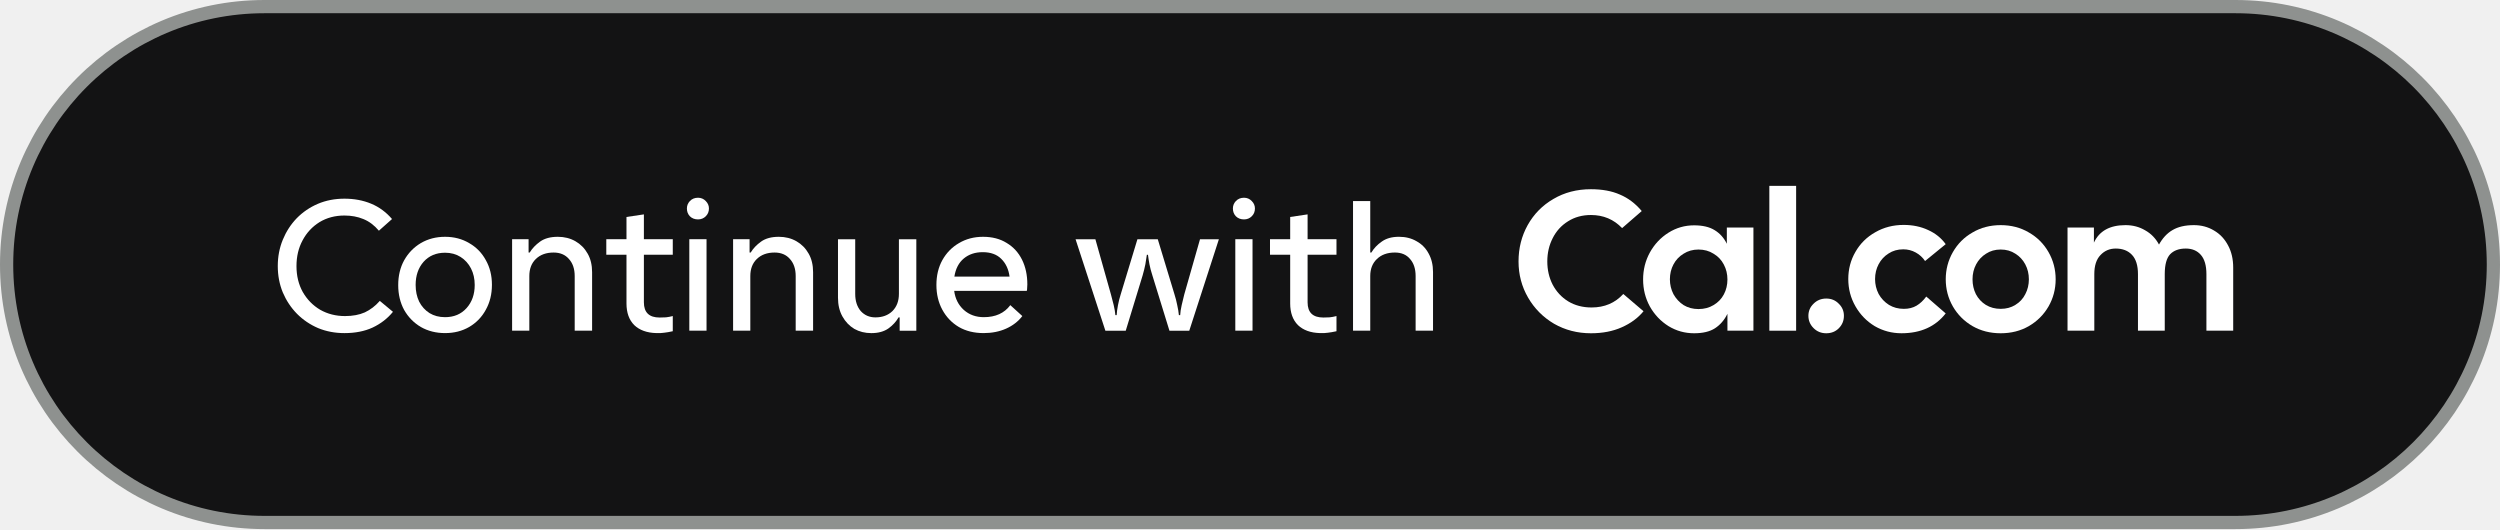
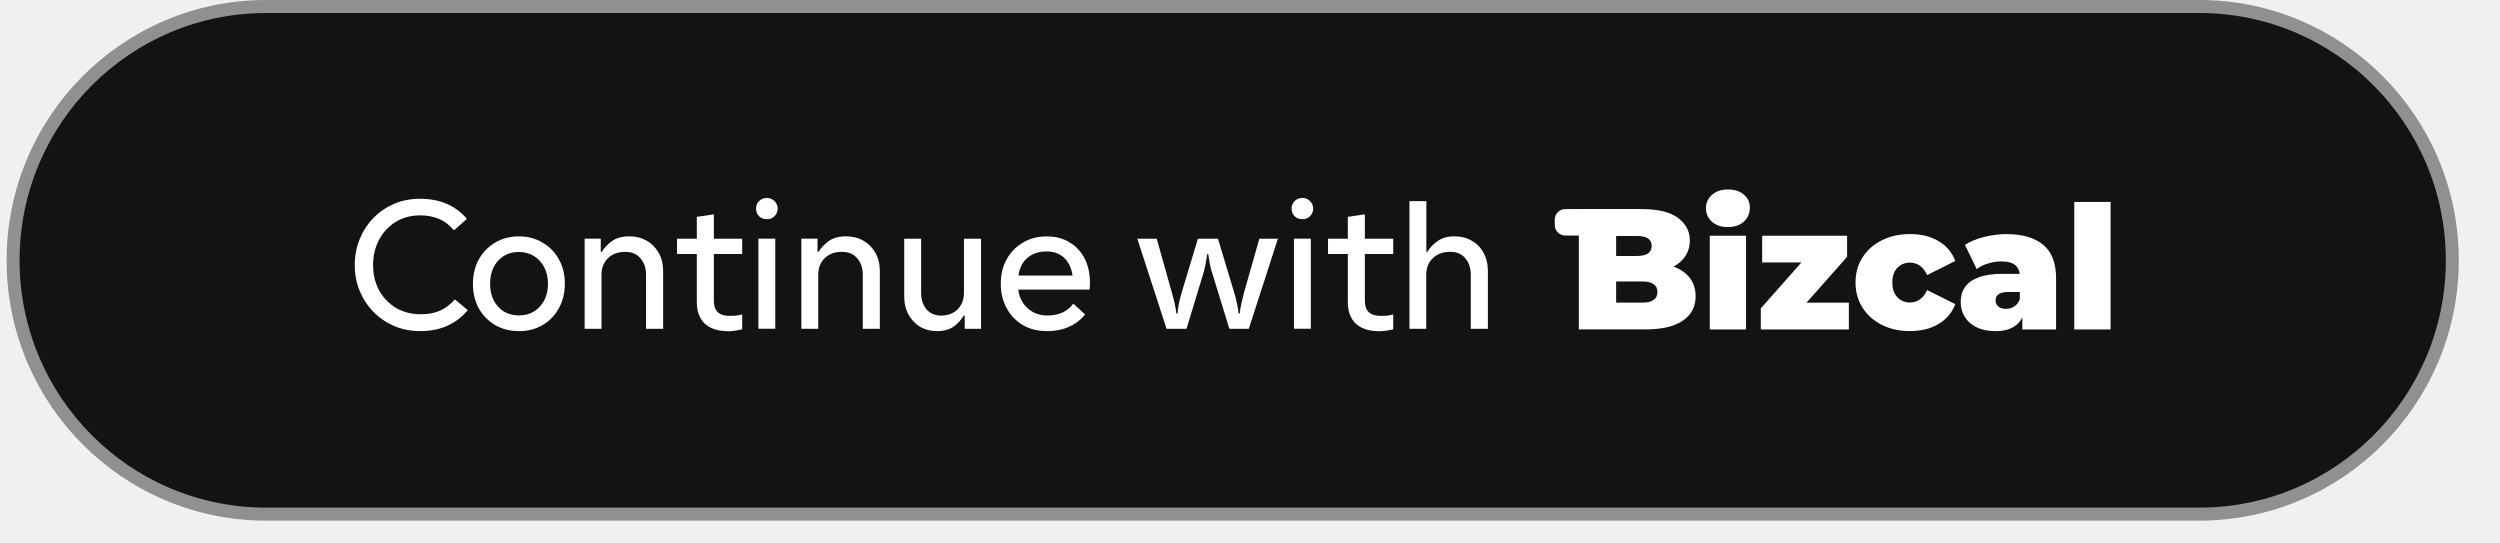
- <svg xmlns="http://www.w3.org/2000/svg" width="189" height="40" viewBox="0 0 189 40" fill="none">
-   <path d="M169 0.5H20C9.23 0.5 0.5 9.23 0.5 20C0.5 30.77 9.23 39.5 20 39.5H169C179.77 39.5 188.5 30.77 188.5 20C188.5 9.23 179.77 0.5 169 0.5Z" fill="#131314" />
-   <path d="M169 0.5H20C9.23 0.5 0.5 9.23 0.5 20C0.5 30.77 9.23 39.5 20 39.5H169C179.77 39.5 188.5 30.77 188.5 20C188.5 9.23 179.77 0.5 169 0.5Z" stroke="#8E918F" />
-   <path d="M102.289 24.999V15.199H103.591V19.091H103.675C103.862 18.774 104.123 18.499 104.459 18.265C104.795 18.023 105.229 17.901 105.761 17.901C106.265 17.901 106.708 18.013 107.091 18.237C107.483 18.452 107.786 18.76 108.001 19.161C108.225 19.563 108.337 20.029 108.337 20.561V24.999H107.021V20.869C107.021 20.328 106.881 19.899 106.601 19.581C106.33 19.255 105.948 19.091 105.453 19.091C104.884 19.091 104.431 19.255 104.095 19.581C103.759 19.899 103.591 20.328 103.591 20.869V24.999H102.289Z" fill="white" />
-   <path d="M99.792 25.181C99.082 25.162 98.527 24.962 98.126 24.579C97.734 24.187 97.538 23.641 97.538 22.941V19.259H96.012V18.083H97.538V16.403L98.854 16.207V18.083H101.038V19.259H98.854V22.857C98.854 23.622 99.25 24.005 100.044 24.005C100.202 24.005 100.361 24 100.52 23.991C100.688 23.972 100.86 23.94 101.038 23.893V25.041C100.786 25.097 100.571 25.134 100.394 25.153C100.216 25.181 100.016 25.19 99.792 25.181Z" fill="white" />
-   <path d="M94.047 16.587C93.795 16.587 93.59 16.508 93.431 16.349C93.282 16.191 93.207 15.995 93.207 15.761C93.207 15.547 93.282 15.36 93.431 15.201C93.59 15.033 93.795 14.949 94.047 14.949C94.28 14.949 94.476 15.033 94.635 15.201C94.794 15.36 94.873 15.547 94.873 15.761C94.873 15.995 94.794 16.191 94.635 16.349C94.476 16.508 94.28 16.587 94.047 16.587ZM93.389 25.001V18.085H94.691V25.001H93.389Z" fill="white" />
-   <path d="M83.567 25.002L81.312 18.086H82.811L83.987 22.258C84.061 22.519 84.131 22.79 84.197 23.07C84.262 23.35 84.304 23.602 84.323 23.826H84.421C84.43 23.611 84.463 23.359 84.519 23.07C84.575 22.781 84.644 22.505 84.728 22.244L85.989 18.086H87.528L88.788 22.244C88.873 22.505 88.942 22.781 88.999 23.07C89.064 23.359 89.106 23.611 89.124 23.826H89.222C89.232 23.611 89.269 23.359 89.335 23.07C89.4 22.781 89.465 22.51 89.531 22.258L90.721 18.086H92.148L89.909 25.002H88.41L87.123 20.83C87.02 20.513 86.945 20.228 86.898 19.976C86.852 19.724 86.814 19.486 86.787 19.262H86.703C86.674 19.486 86.637 19.724 86.591 19.976C86.544 20.219 86.474 20.503 86.38 20.83L85.106 25.002H83.567Z" fill="white" />
-   <path d="M74.363 25.182C73.644 25.182 73.019 25.028 72.487 24.72C71.955 24.403 71.54 23.969 71.241 23.418C70.942 22.868 70.793 22.242 70.793 21.542C70.793 20.833 70.942 20.208 71.241 19.666C71.549 19.116 71.969 18.686 72.501 18.378C73.033 18.061 73.64 17.902 74.321 17.902C75.012 17.902 75.604 18.056 76.099 18.364C76.603 18.663 76.99 19.083 77.261 19.624C77.532 20.166 77.667 20.791 77.667 21.5C77.667 21.584 77.662 21.673 77.653 21.766C77.653 21.86 77.644 21.934 77.625 21.99H72.137C72.212 22.578 72.454 23.059 72.865 23.432C73.276 23.796 73.78 23.978 74.377 23.978C75.264 23.978 75.931 23.675 76.379 23.068L77.289 23.894C76.972 24.305 76.561 24.622 76.057 24.846C75.553 25.07 74.988 25.182 74.363 25.182ZM74.293 19.064C73.724 19.064 73.248 19.223 72.865 19.54C72.482 19.858 72.244 20.315 72.151 20.912H76.323C76.248 20.352 76.038 19.904 75.693 19.568C75.357 19.232 74.89 19.064 74.293 19.064Z" fill="white" />
-   <path d="M65.872 25.184C65.396 25.184 64.966 25.077 64.584 24.862C64.21 24.638 63.912 24.325 63.688 23.924C63.464 23.523 63.352 23.051 63.352 22.51V18.086H64.654V22.216C64.654 22.757 64.794 23.191 65.074 23.518C65.363 23.835 65.732 23.994 66.18 23.994C66.712 23.994 67.141 23.835 67.468 23.518C67.794 23.191 67.958 22.757 67.958 22.216V18.086H69.274V25.002H68.014V23.994H67.93C67.752 24.311 67.496 24.591 67.16 24.834C66.824 25.067 66.394 25.184 65.872 25.184Z" fill="white" />
-   <path d="M55.422 25V18.084H56.668V19.092H56.752C56.938 18.784 57.2 18.509 57.536 18.266C57.872 18.024 58.32 17.902 58.88 17.902C59.374 17.902 59.818 18.014 60.21 18.238C60.602 18.462 60.91 18.775 61.134 19.176C61.358 19.568 61.47 20.035 61.47 20.576V25H60.154V20.87C60.154 20.329 60.009 19.9 59.72 19.582C59.44 19.256 59.053 19.092 58.558 19.092C57.998 19.092 57.55 19.256 57.214 19.582C56.887 19.9 56.724 20.329 56.724 20.87V25H55.422Z" fill="white" />
-   <path d="M52.77 16.587C52.518 16.587 52.312 16.508 52.154 16.349C52.004 16.191 51.93 15.995 51.93 15.761C51.93 15.547 52.004 15.36 52.154 15.201C52.312 15.033 52.518 14.949 52.77 14.949C53.003 14.949 53.199 15.033 53.358 15.201C53.516 15.36 53.596 15.547 53.596 15.761C53.596 15.995 53.516 16.191 53.358 16.349C53.199 16.508 53.003 16.587 52.77 16.587ZM52.112 25.001V18.085H53.414V25.001H52.112Z" fill="white" />
-   <path d="M49.616 25.181C48.907 25.162 48.351 24.962 47.95 24.579C47.558 24.187 47.362 23.641 47.362 22.941V19.259H45.836V18.083H47.362V16.403L48.678 16.207V18.083H50.862V19.259H48.678V22.857C48.678 23.622 49.075 24.005 49.868 24.005C50.027 24.005 50.185 24 50.344 23.991C50.512 23.972 50.685 23.94 50.862 23.893V25.041C50.61 25.097 50.395 25.134 50.218 25.153C50.041 25.181 49.84 25.19 49.616 25.181Z" fill="white" />
-   <path d="M38.715 25V18.084H39.961V19.092H40.045C40.231 18.784 40.493 18.509 40.829 18.266C41.165 18.024 41.613 17.902 42.173 17.902C42.667 17.902 43.111 18.014 43.503 18.238C43.895 18.462 44.203 18.775 44.427 19.176C44.651 19.568 44.763 20.035 44.763 20.576V25H43.447V20.87C43.447 20.329 43.302 19.9 43.013 19.582C42.733 19.256 42.346 19.092 41.851 19.092C41.291 19.092 40.843 19.256 40.507 19.582C40.18 19.9 40.017 20.329 40.017 20.87V25H38.715Z" fill="white" />
-   <path d="M33.648 25.182C32.966 25.182 32.355 25.028 31.814 24.72C31.282 24.403 30.861 23.974 30.553 23.432C30.255 22.882 30.105 22.256 30.105 21.556C30.105 20.847 30.255 20.222 30.553 19.68C30.861 19.13 31.282 18.696 31.814 18.378C32.355 18.061 32.966 17.902 33.648 17.902C34.329 17.902 34.935 18.061 35.468 18.378C36.009 18.686 36.429 19.116 36.727 19.666C37.035 20.208 37.19 20.828 37.19 21.528C37.19 22.238 37.035 22.868 36.727 23.418C36.429 23.969 36.009 24.403 35.468 24.72C34.935 25.028 34.329 25.182 33.648 25.182ZM33.648 23.978C34.319 23.978 34.861 23.75 35.272 23.292C35.682 22.835 35.888 22.252 35.888 21.542C35.888 21.076 35.794 20.66 35.608 20.296C35.421 19.932 35.16 19.643 34.824 19.428C34.487 19.214 34.096 19.106 33.648 19.106C32.975 19.106 32.434 19.335 32.023 19.792C31.622 20.25 31.422 20.833 31.422 21.542C31.422 22.009 31.51 22.429 31.688 22.802C31.874 23.166 32.136 23.456 32.471 23.67C32.807 23.876 33.2 23.978 33.648 23.978Z" fill="white" />
-   <path d="M26.04 25.183C25.331 25.183 24.668 25.058 24.052 24.805C23.445 24.544 22.913 24.185 22.456 23.727C21.999 23.261 21.639 22.72 21.378 22.104C21.126 21.488 21 20.825 21 20.116C21 19.406 21.126 18.744 21.378 18.128C21.63 17.512 21.98 16.97 22.428 16.503C22.885 16.037 23.417 15.673 24.024 15.412C24.64 15.15 25.312 15.02 26.04 15.02C26.777 15.02 27.449 15.146 28.056 15.398C28.663 15.649 29.19 16.037 29.638 16.559L28.644 17.442C28.299 17.031 27.907 16.737 27.468 16.559C27.039 16.382 26.563 16.294 26.04 16.294C25.331 16.294 24.701 16.462 24.15 16.797C23.609 17.134 23.184 17.591 22.876 18.169C22.568 18.739 22.414 19.387 22.414 20.116C22.414 20.853 22.573 21.506 22.89 22.076C23.217 22.645 23.655 23.093 24.206 23.419C24.766 23.737 25.391 23.895 26.082 23.895C26.661 23.895 27.16 23.802 27.58 23.616C28 23.419 28.378 23.13 28.714 22.747L29.708 23.573C29.297 24.078 28.784 24.474 28.168 24.764C27.561 25.044 26.852 25.183 26.04 25.183Z" fill="white" />
-   <path d="M156.305 17.2H158.3V18.34C158.71 17.459 159.505 17.02 160.685 17.02C161.235 17.02 161.73 17.149 162.17 17.41C162.62 17.66 162.97 18.02 163.22 18.489C163.49 18 163.83 17.634 164.24 17.395C164.66 17.145 165.2 17.02 165.86 17.02C166.42 17.02 166.925 17.154 167.375 17.424C167.825 17.684 168.18 18.059 168.44 18.549C168.7 19.029 168.83 19.59 168.83 20.23V25H166.805V20.724C166.805 20.075 166.665 19.59 166.385 19.27C166.105 18.95 165.725 18.79 165.245 18.79C164.735 18.79 164.34 18.934 164.06 19.224C163.79 19.515 163.655 20.015 163.655 20.724V25H161.63V20.724C161.63 20.075 161.48 19.59 161.18 19.27C160.88 18.95 160.47 18.79 159.95 18.79C159.49 18.79 159.105 18.954 158.795 19.285C158.485 19.605 158.33 20.084 158.33 20.724V25H156.305V17.2Z" fill="white" />
-   <path d="M151.253 25.195C150.463 25.195 149.753 25.015 149.123 24.654C148.493 24.285 147.998 23.79 147.638 23.169C147.278 22.54 147.098 21.855 147.098 21.114C147.098 20.375 147.278 19.689 147.638 19.059C147.998 18.43 148.493 17.934 149.123 17.575C149.753 17.204 150.463 17.02 151.253 17.02C152.043 17.02 152.753 17.204 153.383 17.575C154.013 17.934 154.508 18.43 154.868 19.059C155.228 19.689 155.408 20.375 155.408 21.114C155.408 21.855 155.228 22.54 154.868 23.169C154.508 23.79 154.013 24.285 153.383 24.654C152.753 25.015 152.043 25.195 151.253 25.195ZM149.123 21.114C149.123 21.524 149.208 21.899 149.378 22.239C149.558 22.579 149.808 22.849 150.128 23.049C150.458 23.25 150.833 23.349 151.253 23.349C151.673 23.349 152.043 23.25 152.363 23.049C152.693 22.849 152.943 22.579 153.113 22.239C153.293 21.899 153.383 21.524 153.383 21.114C153.383 20.704 153.293 20.329 153.113 19.989C152.933 19.649 152.683 19.38 152.363 19.18C152.043 18.97 151.673 18.864 151.253 18.864C150.833 18.864 150.463 18.97 150.143 19.18C149.823 19.38 149.573 19.649 149.393 19.989C149.213 20.329 149.123 20.704 149.123 21.114Z" fill="white" />
-   <path d="M143.75 25.194C143.02 25.194 142.345 25.014 141.725 24.654C141.115 24.284 140.63 23.784 140.27 23.154C139.91 22.524 139.73 21.839 139.73 21.099C139.73 20.349 139.91 19.664 140.27 19.044C140.63 18.414 141.13 17.919 141.77 17.559C142.41 17.189 143.125 17.004 143.915 17.004C144.605 17.004 145.225 17.134 145.775 17.394C146.325 17.644 146.765 17.999 147.095 18.459L145.535 19.734C145.355 19.464 145.12 19.249 144.83 19.089C144.54 18.929 144.225 18.849 143.885 18.849C143.465 18.849 143.095 18.954 142.775 19.164C142.455 19.364 142.205 19.634 142.025 19.974C141.845 20.314 141.755 20.689 141.755 21.099C141.755 21.499 141.845 21.874 142.025 22.224C142.215 22.564 142.475 22.839 142.805 23.049C143.135 23.249 143.51 23.349 143.93 23.349C144.3 23.349 144.62 23.269 144.89 23.109C145.16 22.949 145.405 22.719 145.625 22.419L147.095 23.694C146.315 24.694 145.2 25.194 143.75 25.194Z" fill="white" />
-   <path d="M138.065 25.195C137.685 25.195 137.365 25.065 137.105 24.805C136.845 24.545 136.715 24.235 136.715 23.875C136.715 23.515 136.845 23.21 137.105 22.96C137.365 22.7 137.685 22.57 138.065 22.57C138.445 22.57 138.76 22.7 139.01 22.96C139.27 23.21 139.4 23.515 139.4 23.875C139.4 24.245 139.27 24.56 139.01 24.82C138.76 25.07 138.445 25.195 138.065 25.195Z" fill="white" />
-   <path d="M133.762 14.051H135.787V25.001H133.762V14.051Z" fill="white" />
-   <path d="M128.074 25.195C127.374 25.195 126.729 25.015 126.139 24.655C125.549 24.285 125.079 23.79 124.729 23.17C124.389 22.55 124.219 21.87 124.219 21.13C124.219 20.39 124.389 19.71 124.729 19.09C125.079 18.46 125.549 17.96 126.139 17.59C126.729 17.22 127.374 17.035 128.074 17.035C128.714 17.035 129.229 17.155 129.619 17.395C130.019 17.635 130.329 17.98 130.549 18.43V17.2H132.559V25H130.594V23.725C130.364 24.195 130.049 24.56 129.649 24.82C129.259 25.07 128.734 25.195 128.074 25.195ZM126.244 21.115C126.244 21.515 126.334 21.89 126.514 22.24C126.704 22.58 126.959 22.855 127.279 23.065C127.609 23.265 127.984 23.365 128.404 23.365C128.834 23.365 129.214 23.265 129.544 23.065C129.884 22.865 130.144 22.595 130.324 22.255C130.504 21.915 130.594 21.54 130.594 21.13C130.594 20.72 130.504 20.345 130.324 20.005C130.144 19.655 129.884 19.38 129.544 19.18C129.214 18.97 128.834 18.865 128.404 18.865C127.984 18.865 127.609 18.97 127.279 19.18C126.949 19.38 126.694 19.65 126.514 19.99C126.334 20.33 126.244 20.705 126.244 21.115Z" fill="white" />
-   <path d="M120.276 25.195C119.256 25.195 118.326 24.955 117.486 24.475C116.656 23.985 116.001 23.325 115.521 22.495C115.041 21.665 114.801 20.755 114.801 19.765C114.801 18.765 115.031 17.85 115.491 17.02C115.961 16.18 116.611 15.52 117.441 15.04C118.271 14.55 119.216 14.305 120.276 14.305C121.126 14.305 121.856 14.44 122.466 14.71C123.086 14.97 123.636 15.385 124.116 15.955L122.631 17.245C122.001 16.585 121.216 16.255 120.276 16.255C119.616 16.255 119.036 16.415 118.536 16.735C118.036 17.045 117.651 17.47 117.381 18.01C117.111 18.54 116.976 19.125 116.976 19.765C116.976 20.405 117.111 20.99 117.381 21.52C117.661 22.05 118.051 22.47 118.551 22.78C119.061 23.09 119.651 23.245 120.321 23.245C121.301 23.245 122.101 22.905 122.721 22.225L124.251 23.53C123.831 24.04 123.281 24.445 122.601 24.745C121.931 25.045 121.156 25.195 120.276 25.195Z" fill="white" />
+ <svg xmlns="http://www.w3.org/2000/svg" width="189px" height="41px" viewBox="0 0 188 41" version="1.1">
+   <defs>
+     <clipPath id="clip1">
+       <path d="M 0 0 L 185.383 0 L 185.383 39.359 L 0 39.359 Z M 0 0 " />
+     </clipPath>
+   </defs>
+   <g id="surface1">
+     <path style=" stroke:none;fill-rule:nonzero;fill:rgb(7.451%,7.451%,7.843%);fill-opacity:1;" d="M 165.766 0.492 L 19.617 0.492 C 9.051 0.492 0.492 9.082 0.492 19.68 C 0.492 30.277 9.051 38.867 19.617 38.867 L 165.766 38.867 C 176.332 38.867 184.895 30.277 184.895 19.68 C 184.895 9.082 176.332 0.492 165.766 0.492 Z M 165.766 0.492 " />
+     <g clip-path="url(#clip1)" clip-rule="nonzero">
+       <path style="fill:none;stroke-width:0.24;stroke-linecap:butt;stroke-linejoin:miter;stroke:rgb(55.686%,56.863%,56.078%);stroke-opacity:1;stroke-miterlimit:4;" d="M 40.56 0.12 L 4.8 0.12 C 2.215 0.12 0.12 2.215 0.12 4.8 C 0.12 7.385 2.215 9.48 4.8 9.48 L 40.56 9.48 C 43.145 9.48 45.24 7.385 45.24 4.8 C 45.24 2.215 43.145 0.12 40.56 0.12 Z M 40.56 0.12 " transform="matrix(4.086957,0,0,4.1,0,0)" />
+     </g>
+     <path style=" stroke:none;fill-rule:nonzero;fill:rgb(100%,100%,100%);fill-opacity:1;" d="M 106.055 24.852 L 106.055 15.207 L 107.332 15.207 L 107.332 19.035 L 107.414 19.035 C 107.598 18.727 107.855 18.453 108.184 18.223 C 108.512 17.988 108.938 17.867 109.457 17.867 C 109.953 17.867 110.383 17.977 110.762 18.199 C 111.145 18.414 111.441 18.711 111.652 19.109 C 111.871 19.504 111.984 19.965 111.984 20.488 L 111.984 24.855 L 110.691 24.855 L 110.691 20.793 C 110.691 20.258 110.551 19.836 110.277 19.523 C 110.012 19.203 109.637 19.039 109.148 19.039 C 108.59 19.039 108.148 19.199 107.816 19.523 C 107.488 19.836 107.324 20.258 107.324 20.793 L 107.324 24.855 L 106.047 24.855 Z M 106.055 24.852 " />
+     <path style=" stroke:none;fill-rule:nonzero;fill:rgb(100%,100%,100%);fill-opacity:1;" d="M 103.605 25.031 C 102.91 25.016 102.363 24.812 101.969 24.441 C 101.586 24.055 101.395 23.52 101.395 22.828 L 101.395 19.203 L 99.898 19.203 L 99.898 18.047 L 101.395 18.047 L 101.395 16.395 L 102.684 16.203 L 102.684 18.047 L 104.828 18.047 L 104.828 19.203 L 102.684 19.203 L 102.684 22.746 C 102.684 23.5 103.074 23.879 103.855 23.879 C 104.008 23.879 104.164 23.875 104.32 23.867 C 104.484 23.852 104.656 23.816 104.828 23.77 L 104.828 24.898 C 104.582 24.953 104.367 24.988 104.191 25.012 C 104.016 25.039 103.82 25.047 103.602 25.039 Z M 103.605 25.031 " />
+     <path style=" stroke:none;fill-rule:nonzero;fill:rgb(100%,100%,100%);fill-opacity:1;" d="M 97.969 16.57 C 97.723 16.57 97.52 16.496 97.363 16.34 C 97.215 16.184 97.145 15.988 97.145 15.762 C 97.145 15.547 97.215 15.367 97.363 15.211 C 97.52 15.047 97.719 14.965 97.969 14.965 C 98.199 14.965 98.391 15.047 98.543 15.211 C 98.699 15.367 98.777 15.551 98.777 15.762 C 98.777 15.988 98.699 16.184 98.543 16.34 C 98.391 16.496 98.199 16.57 97.969 16.57 Z M 97.324 24.852 L 97.324 18.043 L 98.598 18.043 L 98.598 24.852 Z M 97.324 24.852 " />
+     <path style=" stroke:none;fill-rule:nonzero;fill:rgb(100%,100%,100%);fill-opacity:1;" d="M 87.691 24.855 L 85.48 18.047 L 86.949 18.047 L 88.102 22.152 C 88.176 22.41 88.246 22.676 88.309 22.953 C 88.371 23.227 88.414 23.477 88.43 23.695 L 88.527 23.695 C 88.535 23.48 88.57 23.234 88.625 22.953 C 88.68 22.668 88.75 22.395 88.828 22.141 L 90.062 18.047 L 91.578 18.047 L 92.812 22.141 C 92.891 22.398 92.961 22.668 93.016 22.953 C 93.082 23.234 93.121 23.484 93.137 23.695 L 93.234 23.695 C 93.242 23.48 93.281 23.234 93.348 22.953 C 93.41 22.668 93.473 22.402 93.539 22.152 L 94.707 18.047 L 96.109 18.047 L 93.91 24.855 L 92.438 24.855 L 91.176 20.75 C 91.074 20.438 91 20.16 90.957 19.91 C 90.91 19.664 90.875 19.426 90.844 19.207 L 90.762 19.207 C 90.734 19.43 90.699 19.664 90.652 19.91 C 90.609 20.148 90.539 20.43 90.449 20.75 L 89.199 24.855 L 87.688 24.855 Z M 87.691 24.855 " />
+     <path style=" stroke:none;fill-rule:nonzero;fill:rgb(100%,100%,100%);fill-opacity:1;" d="M 78.66 25.031 C 77.957 25.031 77.34 24.879 76.824 24.574 C 76.301 24.266 75.895 23.836 75.602 23.297 C 75.305 22.754 75.16 22.141 75.16 21.453 C 75.16 20.754 75.305 20.141 75.602 19.605 C 75.902 19.066 76.316 18.645 76.836 18.34 C 77.359 18.027 77.949 17.871 78.621 17.871 C 79.301 17.871 79.879 18.023 80.367 18.328 C 80.859 18.621 81.242 19.031 81.508 19.566 C 81.773 20.098 81.902 20.715 81.902 21.41 C 81.902 21.492 81.898 21.578 81.891 21.672 C 81.891 21.762 81.883 21.836 81.863 21.895 L 76.48 21.895 C 76.555 22.473 76.789 22.945 77.195 23.312 C 77.598 23.668 78.094 23.852 78.68 23.852 C 79.547 23.852 80.203 23.551 80.641 22.957 L 81.531 23.77 C 81.219 24.172 80.816 24.484 80.32 24.703 C 79.828 24.926 79.273 25.035 78.656 25.035 Z M 78.594 19.012 C 78.031 19.012 77.566 19.168 77.191 19.48 C 76.812 19.789 76.582 20.242 76.492 20.828 L 80.582 20.828 C 80.508 20.277 80.305 19.836 79.965 19.504 C 79.633 19.172 79.176 19.008 78.594 19.008 Z M 78.594 19.012 " />
+     <path style=" stroke:none;fill-rule:nonzero;fill:rgb(100%,100%,100%);fill-opacity:1;" d="M 70.332 25.031 C 69.867 25.031 69.445 24.926 69.07 24.715 C 68.703 24.492 68.41 24.188 68.191 23.793 C 67.969 23.398 67.859 22.934 67.859 22.402 L 67.859 18.047 L 69.137 18.047 L 69.137 22.109 C 69.137 22.645 69.273 23.07 69.547 23.391 C 69.828 23.703 70.195 23.859 70.629 23.859 C 71.152 23.859 71.574 23.703 71.895 23.391 C 72.211 23.07 72.375 22.641 72.375 22.109 L 72.375 18.047 L 73.668 18.047 L 73.668 24.855 L 72.434 24.855 L 72.434 23.863 L 72.352 23.863 C 72.176 24.172 71.926 24.449 71.594 24.691 C 71.266 24.918 70.844 25.035 70.332 25.035 Z M 70.332 25.031 " />
+     <path style=" stroke:none;fill-rule:nonzero;fill:rgb(100%,100%,100%);fill-opacity:1;" d="M 60.082 24.852 L 60.082 18.043 L 61.305 18.043 L 61.305 19.035 L 61.387 19.035 C 61.57 18.734 61.828 18.461 62.156 18.223 C 62.484 17.988 62.922 17.867 63.473 17.867 C 63.961 17.867 64.395 17.977 64.777 18.199 C 65.164 18.422 65.465 18.73 65.688 19.121 C 65.906 19.508 66.016 19.969 66.016 20.5 L 66.016 24.855 L 64.727 24.855 L 64.727 20.793 C 64.727 20.258 64.582 19.836 64.301 19.523 C 64.027 19.203 63.645 19.039 63.16 19.039 C 62.613 19.039 62.172 19.199 61.84 19.523 C 61.52 19.836 61.359 20.258 61.359 20.793 L 61.359 24.855 L 60.082 24.855 Z M 60.082 24.852 " />
+     <path style=" stroke:none;fill-rule:nonzero;fill:rgb(100%,100%,100%);fill-opacity:1;" d="M 57.484 16.57 C 57.238 16.57 57.035 16.496 56.879 16.34 C 56.73 16.184 56.656 15.988 56.656 15.762 C 56.656 15.547 56.73 15.367 56.879 15.211 C 57.035 15.047 57.234 14.965 57.484 14.965 C 57.711 14.965 57.902 15.047 58.059 15.211 C 58.215 15.367 58.293 15.551 58.293 15.762 C 58.293 15.988 58.215 16.184 58.059 16.34 C 57.902 16.496 57.711 16.57 57.484 16.57 Z M 56.836 24.852 L 56.836 18.043 L 58.113 18.043 L 58.113 24.852 Z M 56.836 24.852 " />
+     <path style=" stroke:none;fill-rule:nonzero;fill:rgb(100%,100%,100%);fill-opacity:1;" d="M 54.391 25.031 C 53.695 25.016 53.148 24.812 52.754 24.441 C 52.371 24.055 52.18 23.52 52.18 22.828 L 52.18 19.203 L 50.684 19.203 L 50.684 18.047 L 52.18 18.047 L 52.18 16.395 L 53.469 16.203 L 53.469 18.047 L 55.609 18.047 L 55.609 19.203 L 53.469 19.203 L 53.469 22.746 C 53.469 23.5 53.859 23.879 54.637 23.879 C 54.793 23.879 54.949 23.875 55.105 23.867 C 55.27 23.852 55.441 23.816 55.609 23.77 L 55.609 24.898 C 55.367 24.953 55.152 24.988 54.977 25.012 C 54.801 25.039 54.605 25.047 54.391 25.039 Z M 54.391 25.031 " />
+     <path style=" stroke:none;fill-rule:nonzero;fill:rgb(100%,100%,100%);fill-opacity:1;" d="M 43.699 24.852 L 43.699 18.043 L 44.918 18.043 L 44.918 19.035 L 45 19.035 C 45.184 18.734 45.441 18.461 45.77 18.223 C 46.102 17.988 46.539 17.867 47.09 17.867 C 47.578 17.867 48.008 17.977 48.395 18.199 C 48.777 18.422 49.082 18.73 49.301 19.121 C 49.523 19.508 49.633 19.969 49.633 20.5 L 49.633 24.855 L 48.34 24.855 L 48.34 20.793 C 48.34 20.258 48.199 19.836 47.914 19.523 C 47.641 19.203 47.262 19.039 46.773 19.039 C 46.227 19.039 45.785 19.199 45.457 19.523 C 45.137 19.836 44.973 20.258 44.973 20.793 L 44.973 24.855 L 43.699 24.855 Z M 43.699 24.852 " />
+     <path style=" stroke:none;fill-rule:nonzero;fill:rgb(100%,100%,100%);fill-opacity:1;" d="M 38.727 25.031 C 38.059 25.031 37.461 24.879 36.93 24.574 C 36.406 24.266 35.996 23.84 35.695 23.309 C 35.402 22.766 35.254 22.152 35.254 21.465 C 35.254 20.766 35.402 20.152 35.695 19.617 C 35.996 19.078 36.41 18.652 36.93 18.34 C 37.461 18.027 38.062 17.871 38.727 17.871 C 39.398 17.871 39.992 18.027 40.516 18.34 C 41.047 18.645 41.457 19.066 41.75 19.605 C 42.051 20.141 42.203 20.75 42.203 21.438 C 42.203 22.137 42.051 22.754 41.75 23.301 C 41.453 23.84 41.047 24.27 40.516 24.578 C 39.992 24.883 39.398 25.035 38.727 25.035 Z M 38.727 23.844 C 39.387 23.844 39.918 23.621 40.32 23.168 C 40.727 22.719 40.926 22.145 40.926 21.445 C 40.926 20.988 40.836 20.578 40.652 20.223 C 40.469 19.863 40.211 19.578 39.883 19.367 C 39.555 19.156 39.168 19.051 38.73 19.051 C 38.074 19.051 37.543 19.277 37.137 19.73 C 36.746 20.18 36.551 20.754 36.551 21.453 C 36.551 21.91 36.637 22.324 36.812 22.688 C 36.996 23.047 37.254 23.332 37.578 23.543 C 37.91 23.742 38.293 23.844 38.73 23.844 Z M 38.727 23.844 " />
+     <path style=" stroke:none;fill-rule:nonzero;fill:rgb(100%,100%,100%);fill-opacity:1;" d="M 31.266 25.031 C 30.57 25.031 29.922 24.906 29.316 24.656 C 28.719 24.398 28.199 24.047 27.75 23.594 C 27.301 23.137 26.949 22.602 26.691 21.996 C 26.445 21.391 26.32 20.738 26.32 20.039 C 26.32 19.344 26.441 18.691 26.691 18.086 C 26.938 17.477 27.281 16.945 27.723 16.484 C 28.172 16.027 28.691 15.672 29.289 15.41 C 29.891 15.152 30.551 15.027 31.266 15.027 C 31.988 15.027 32.648 15.148 33.242 15.398 C 33.84 15.645 34.355 16.027 34.797 16.543 L 33.82 17.414 C 33.48 17.008 33.098 16.719 32.668 16.543 C 32.246 16.367 31.781 16.281 31.266 16.281 C 30.57 16.281 29.953 16.445 29.41 16.777 C 28.879 17.109 28.461 17.555 28.16 18.125 C 27.855 18.688 27.707 19.324 27.707 20.039 C 27.707 20.766 27.859 21.41 28.172 21.969 C 28.488 22.531 28.922 22.969 29.461 23.293 C 30.012 23.605 30.625 23.758 31.301 23.758 C 31.871 23.758 32.359 23.668 32.773 23.484 C 33.188 23.293 33.559 23.008 33.887 22.633 L 34.863 23.445 C 34.457 23.941 33.953 24.328 33.348 24.617 C 32.754 24.891 32.059 25.031 31.262 25.031 Z M 31.266 25.031 " />
+     <path style=" stroke:none;fill-rule:evenodd;fill:rgb(100%,100%,100%);fill-opacity:1;" d="M 117.836 15.805 L 123.402 15.805 C 123.844 15.805 124.199 16.164 124.199 16.605 L 124.199 17.805 L 117.836 17.805 C 117.395 17.805 117.039 17.449 117.039 17.008 L 117.039 16.605 C 117.039 16.164 117.395 15.805 117.836 15.805 Z M 117.836 15.805 " />
+     <path style=" stroke:none;fill-rule:nonzero;fill:rgb(100%,100%,100%);fill-opacity:1;" d="M 118.859 24.906 L 118.859 15.809 L 123.625 15.809 C 124.855 15.809 125.77 16.031 126.359 16.473 C 126.953 16.918 127.25 17.488 127.25 18.184 C 127.25 18.648 127.125 19.059 126.875 19.414 C 126.625 19.77 126.266 20.055 125.797 20.258 C 125.328 20.465 124.758 20.566 124.09 20.566 L 124.344 19.898 C 125.027 19.898 125.617 19.996 126.117 20.191 C 126.613 20.391 127.004 20.676 127.277 21.051 C 127.551 21.422 127.688 21.875 127.688 22.402 C 127.688 23.191 127.367 23.805 126.719 24.242 C 126.074 24.688 125.129 24.902 123.891 24.902 L 118.867 24.902 Z M 121.68 22.879 L 123.652 22.879 C 124.031 22.879 124.316 22.812 124.508 22.676 C 124.703 22.543 124.801 22.344 124.801 22.078 C 124.801 21.812 124.703 21.613 124.508 21.48 C 124.316 21.344 124.031 21.277 123.652 21.277 L 121.484 21.277 L 121.484 19.352 L 123.246 19.352 C 123.625 19.352 123.91 19.285 124.094 19.16 C 124.277 19.027 124.367 18.844 124.367 18.598 C 124.367 18.344 124.277 18.156 124.094 18.027 C 123.91 17.902 123.629 17.84 123.246 17.84 L 121.68 17.84 L 121.68 22.883 Z M 121.68 22.879 " />
+     <path style=" stroke:none;fill-rule:nonzero;fill:rgb(100%,100%,100%);fill-opacity:1;" d="M 128.758 24.906 L 128.758 17.824 L 131.5 17.824 L 131.5 24.906 Z M 130.129 17.168 C 129.625 17.168 129.223 17.031 128.922 16.762 C 128.621 16.488 128.469 16.148 128.469 15.75 C 128.469 15.348 128.621 15.008 128.922 14.734 C 129.227 14.465 129.625 14.324 130.129 14.324 C 130.633 14.324 131.035 14.453 131.336 14.711 C 131.637 14.965 131.789 15.297 131.789 15.699 C 131.789 16.125 131.637 16.477 131.336 16.754 C 131.031 17.027 130.633 17.168 130.125 17.168 Z M 130.129 17.168 " />
+     <path style=" stroke:none;fill-rule:nonzero;fill:rgb(100%,100%,100%);fill-opacity:1;" d="M 132.617 24.906 L 132.617 23.312 L 136.465 18.961 L 136.918 19.844 L 132.719 19.844 L 132.719 17.82 L 139.141 17.82 L 139.141 19.414 L 135.293 23.762 L 134.836 22.883 L 139.273 22.883 L 139.273 24.906 Z M 132.617 24.906 " />
+     <path style=" stroke:none;fill-rule:nonzero;fill:rgb(100%,100%,100%);fill-opacity:1;" d="M 143.906 25.031 C 143.105 25.031 142.395 24.875 141.773 24.562 C 141.152 24.25 140.66 23.82 140.309 23.262 C 139.957 22.707 139.777 22.074 139.777 21.355 C 139.777 20.641 139.953 20.008 140.309 19.453 C 140.66 18.906 141.152 18.469 141.773 18.164 C 142.395 17.852 143.105 17.695 143.906 17.695 C 144.742 17.695 145.465 17.875 146.062 18.234 C 146.664 18.59 147.082 19.09 147.32 19.73 L 145.191 20.793 C 145.039 20.465 144.848 20.223 144.625 20.074 C 144.398 19.926 144.156 19.852 143.895 19.852 C 143.652 19.852 143.426 19.91 143.223 20.023 C 143.02 20.141 142.855 20.309 142.738 20.527 C 142.617 20.75 142.559 21.023 142.559 21.355 C 142.559 21.688 142.617 21.969 142.738 22.188 C 142.855 22.414 143.02 22.582 143.223 22.699 C 143.426 22.812 143.652 22.871 143.895 22.871 C 144.16 22.871 144.406 22.797 144.625 22.648 C 144.852 22.5 145.039 22.258 145.191 21.93 L 147.32 22.992 C 147.082 23.633 146.66 24.133 146.062 24.488 C 145.465 24.852 144.742 25.027 143.906 25.027 Z M 143.906 25.031 " />
+     <path style=" stroke:none;fill-rule:nonzero;fill:rgb(100%,100%,100%);fill-opacity:1;" d="M 152.387 24.906 L 152.387 23.625 L 152.199 23.293 L 152.199 20.891 C 152.199 20.523 152.09 20.246 151.863 20.055 C 151.641 19.859 151.281 19.762 150.793 19.762 C 150.461 19.762 150.129 19.816 149.797 19.918 C 149.461 20.02 149.176 20.16 148.938 20.34 L 148.047 18.512 C 148.453 18.25 148.945 18.047 149.512 17.91 C 150.086 17.77 150.645 17.699 151.195 17.699 C 152.387 17.699 153.305 17.965 153.961 18.504 C 154.613 19.039 154.941 19.891 154.941 21.051 L 154.941 24.906 Z M 150.355 25.031 C 149.781 25.031 149.305 24.934 148.914 24.734 C 148.523 24.539 148.23 24.277 148.031 23.945 C 147.828 23.613 147.727 23.242 147.727 22.836 C 147.727 22.387 147.84 22.004 148.066 21.684 C 148.297 21.363 148.645 21.125 149.113 20.957 C 149.582 20.785 150.184 20.703 150.914 20.703 L 152.469 20.703 L 152.469 22.074 L 151.332 22.074 C 150.984 22.074 150.738 22.133 150.59 22.242 C 150.438 22.352 150.363 22.512 150.363 22.723 C 150.363 22.906 150.434 23.055 150.574 23.172 C 150.715 23.293 150.91 23.348 151.152 23.348 C 151.383 23.348 151.59 23.293 151.777 23.172 C 151.965 23.055 152.105 22.871 152.191 22.621 L 152.555 23.504 C 152.434 24.02 152.191 24.398 151.82 24.652 C 151.453 24.906 150.965 25.035 150.348 25.035 Z M 150.355 25.031 " />
+     <path style=" stroke:none;fill-rule:nonzero;fill:rgb(100%,100%,100%);fill-opacity:1;" d="M 156.316 15.266 L 159.059 15.266 L 159.059 24.906 L 156.316 24.906 Z M 156.316 15.266 " />
+   </g>
</svg>
